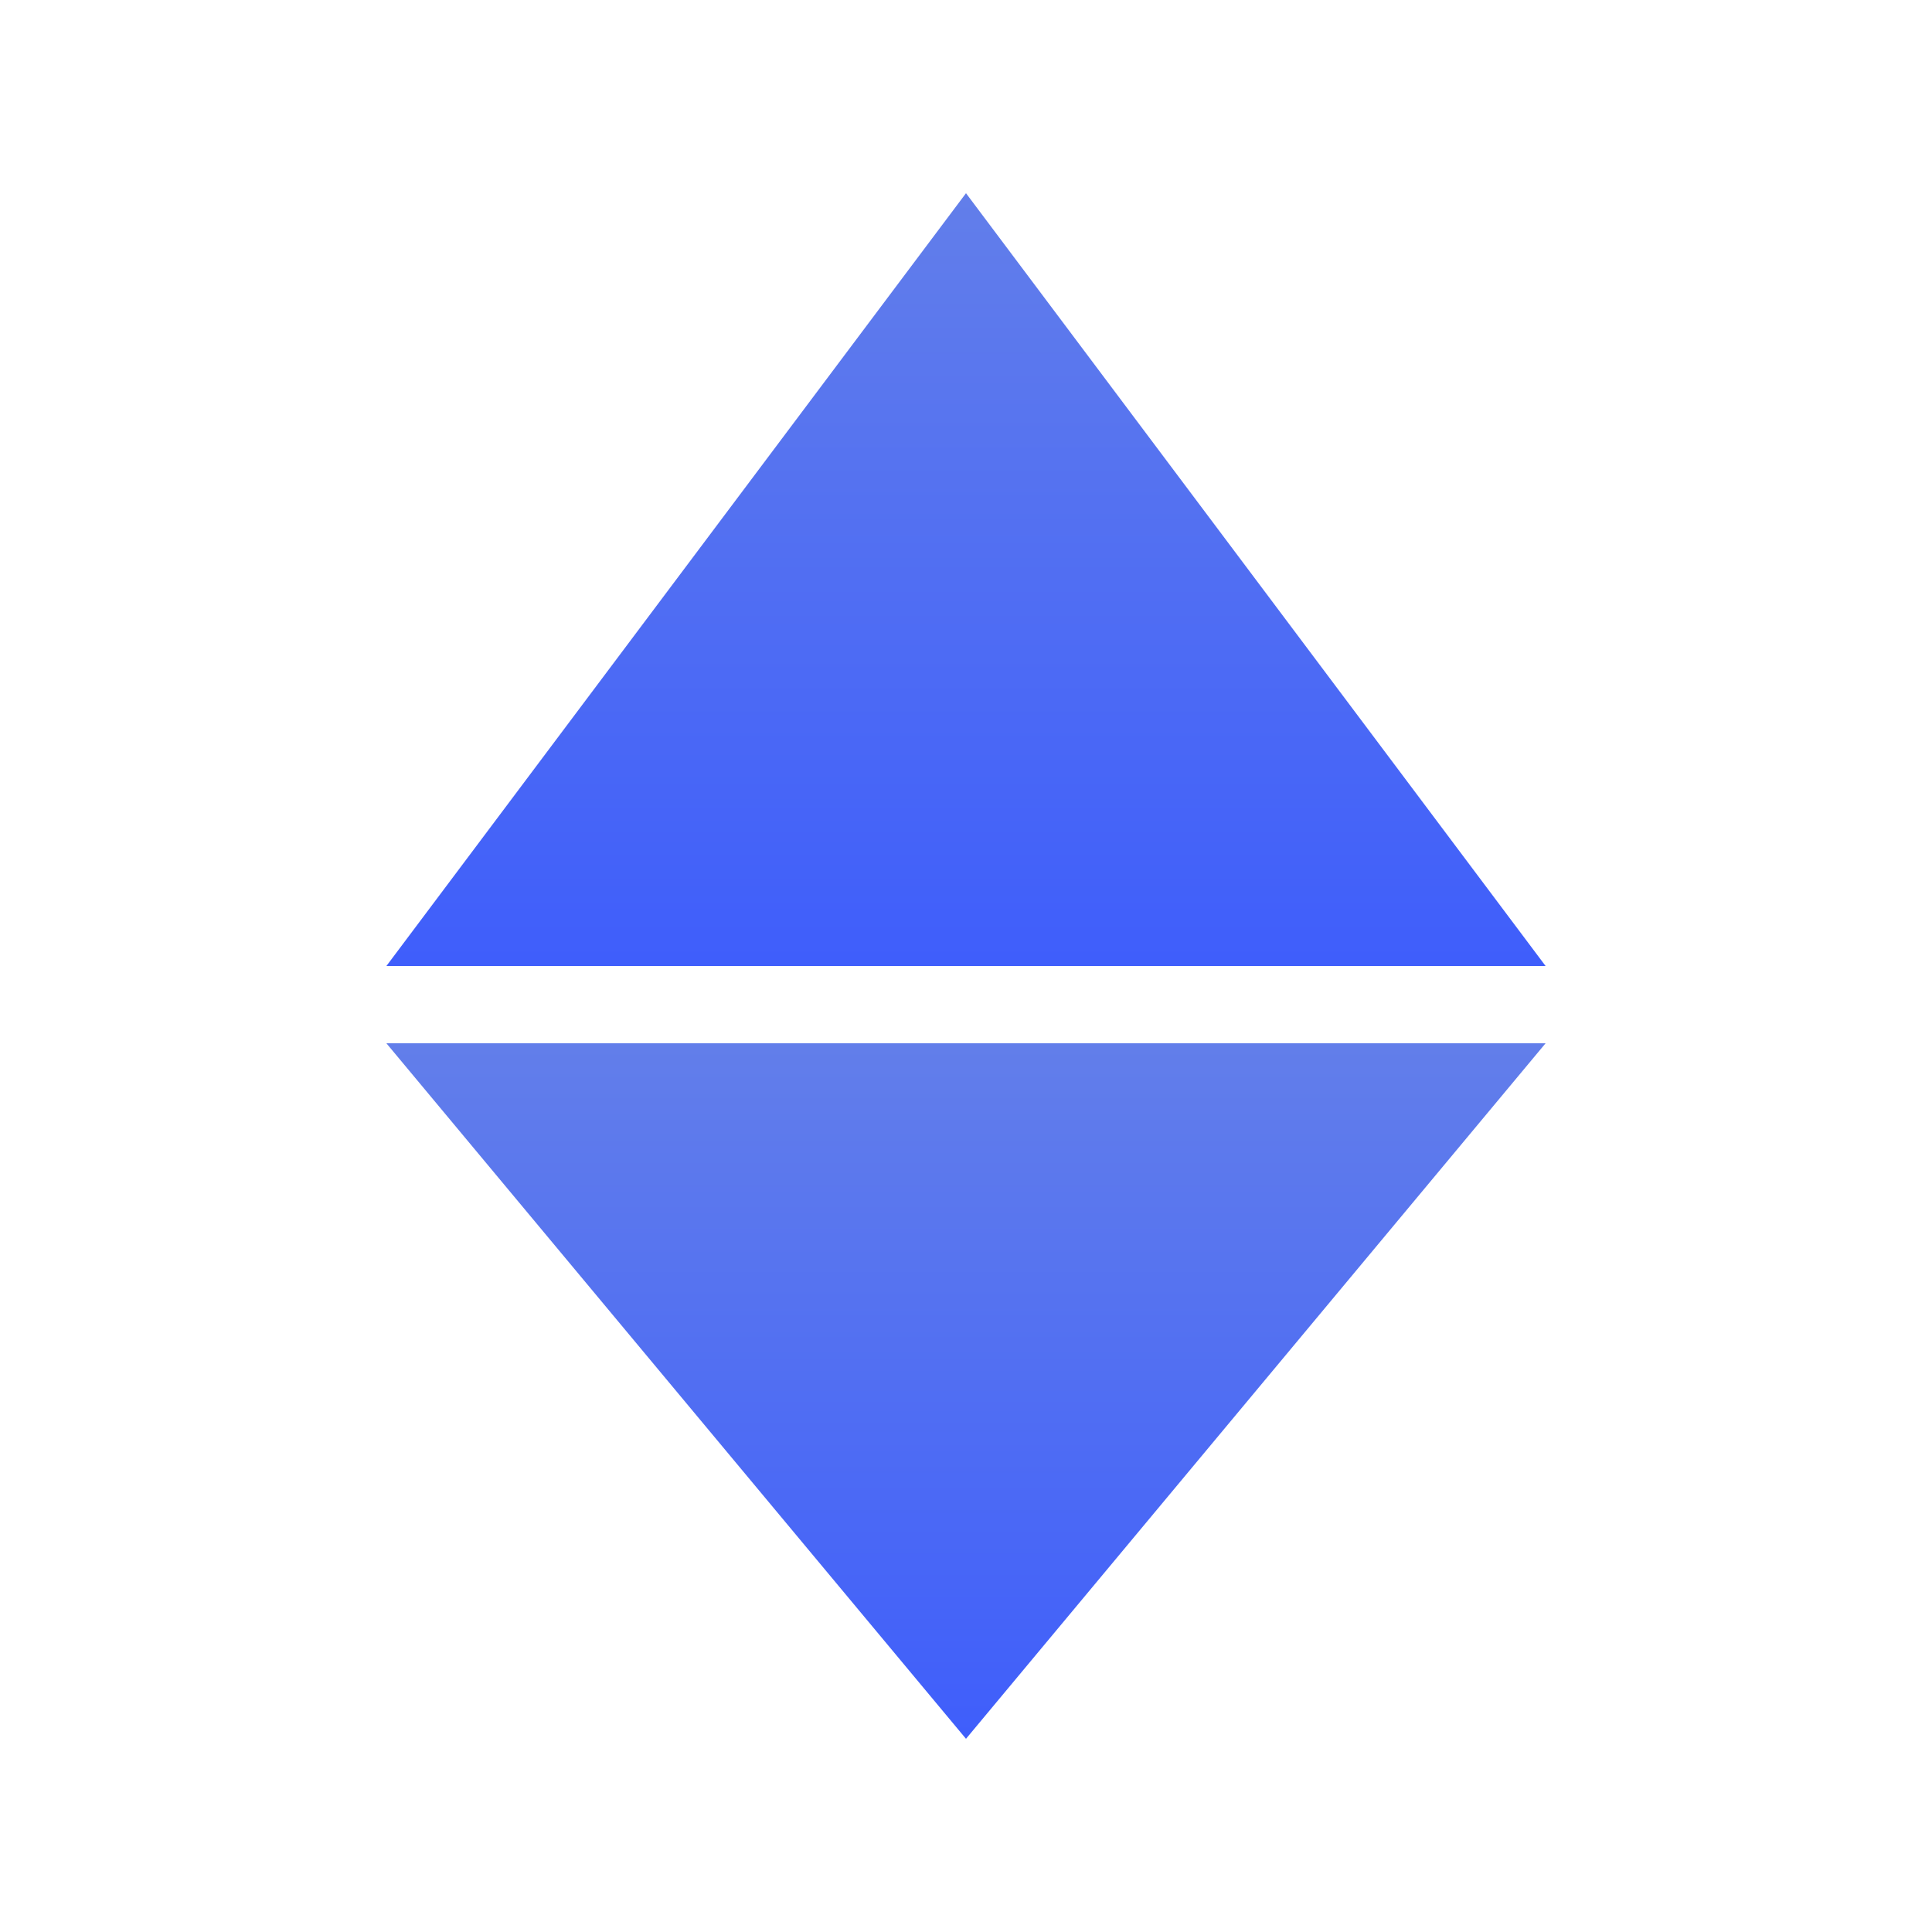
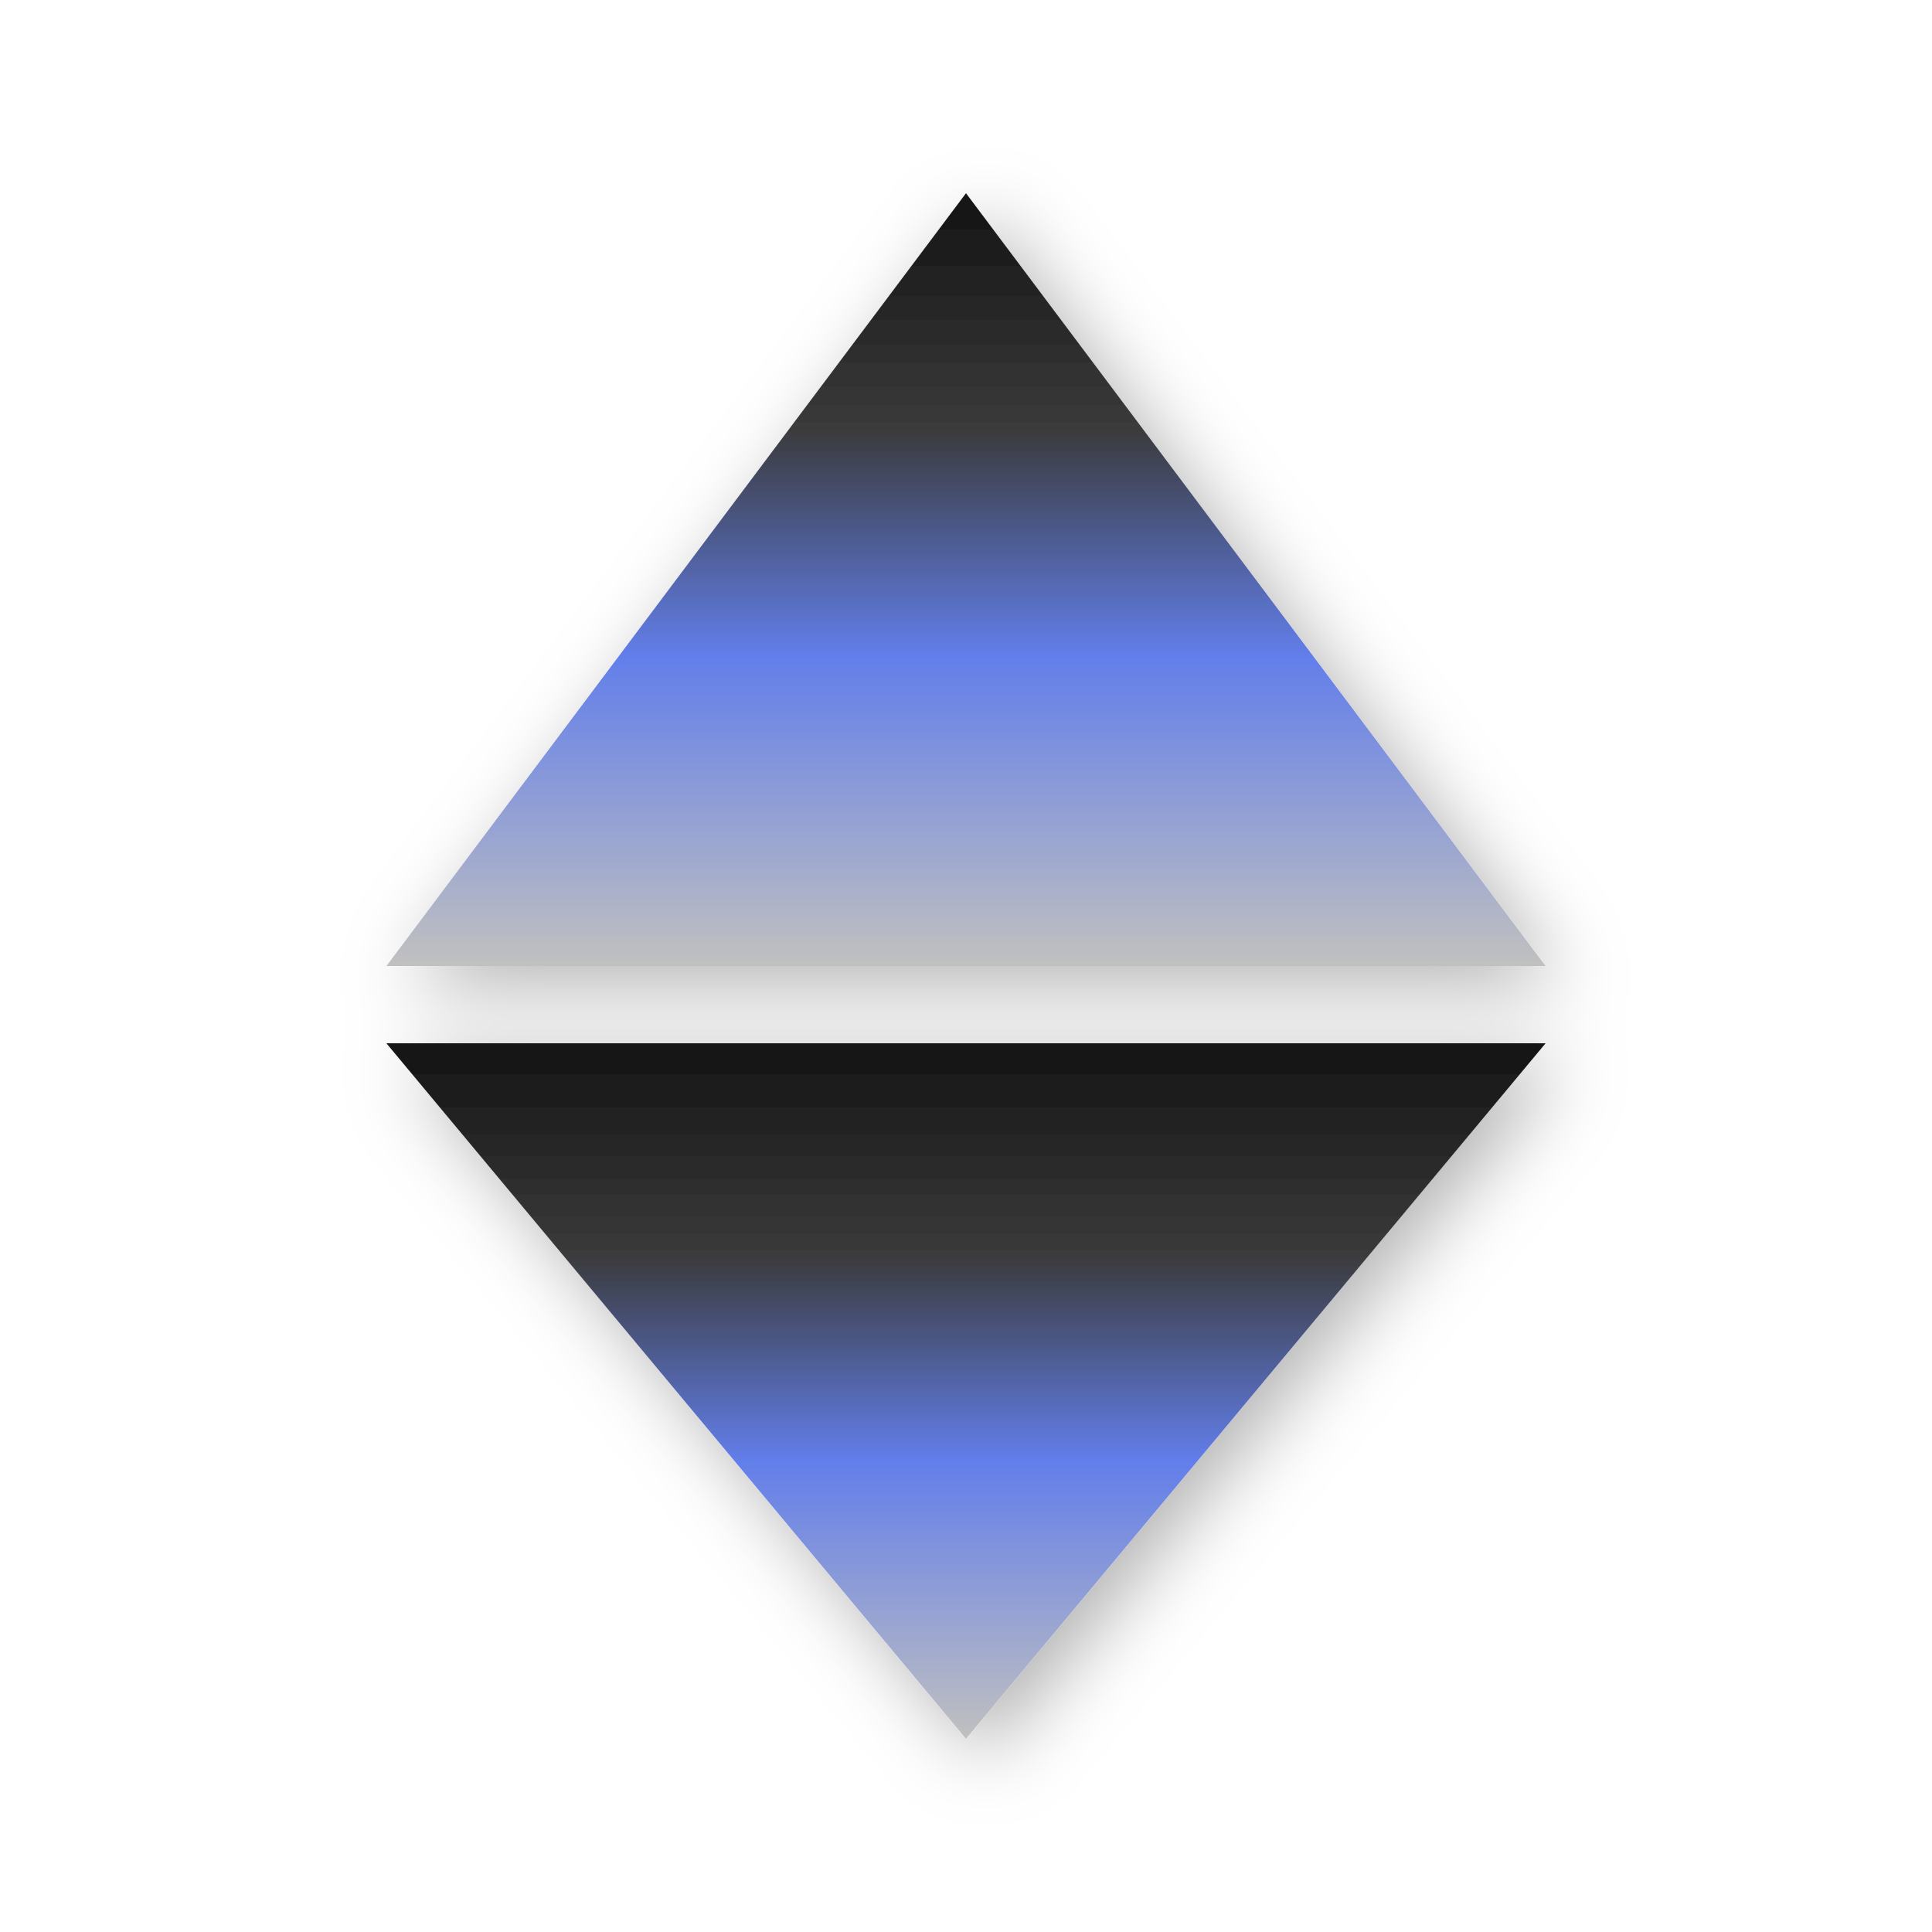
<svg xmlns="http://www.w3.org/2000/svg" width="500" height="500" viewBox="0 0 500 500">
  <style>
        @keyframes rotate3D {
            from { transform: rotateY(0deg); }
            to { transform: rotateY(360deg); }
        }

        .eth-logo {
-             fill: url(#gradient); /* Gradasi warna */
            transform-origin: center;
            animation: rotate3D 6s linear infinite;
+             filter: drop-shadow(5px 5px 10px rgba(0, 0, 0, 0.3)); /* Efek bayangan */
        }
    </style>
  <defs>
-     <linearGradient id="gradient" x1="50%" y1="0%" x2="50%" y2="100%">
-       <stop offset="0%" style="stop-color:#627EEA; stop-opacity:1" />
-       <stop offset="100%" style="stop-color:#3F5EFB; stop-opacity:1" />
+     <linearGradient id="eth-gradient" x1="50%" y1="0%" x2="50%" y2="100%">
+       <stop offset="0%" style="stop-color:#141414; stop-opacity:1" />
+       <stop offset="30%" style="stop-color:#3A3A3A; stop-opacity:1" />
+       <stop offset="60%" style="stop-color:#627EEA; stop-opacity:1" />
+       <stop offset="100%" style="stop-color:#C0C0C0; stop-opacity:1" />
    </linearGradient>
  </defs>
  <g id="ethereum" class="eth-logo">
-     <polygon points="250,50 100,250 400,250" />
-     <polygon points="250,450 100,270 400,270" />
+     <polygon points="250,50 100,250 400,250" fill="url(#eth-gradient)" />
+     <polygon points="250,450 100,270 400,270" fill="url(#eth-gradient)" />
  </g>
</svg>
